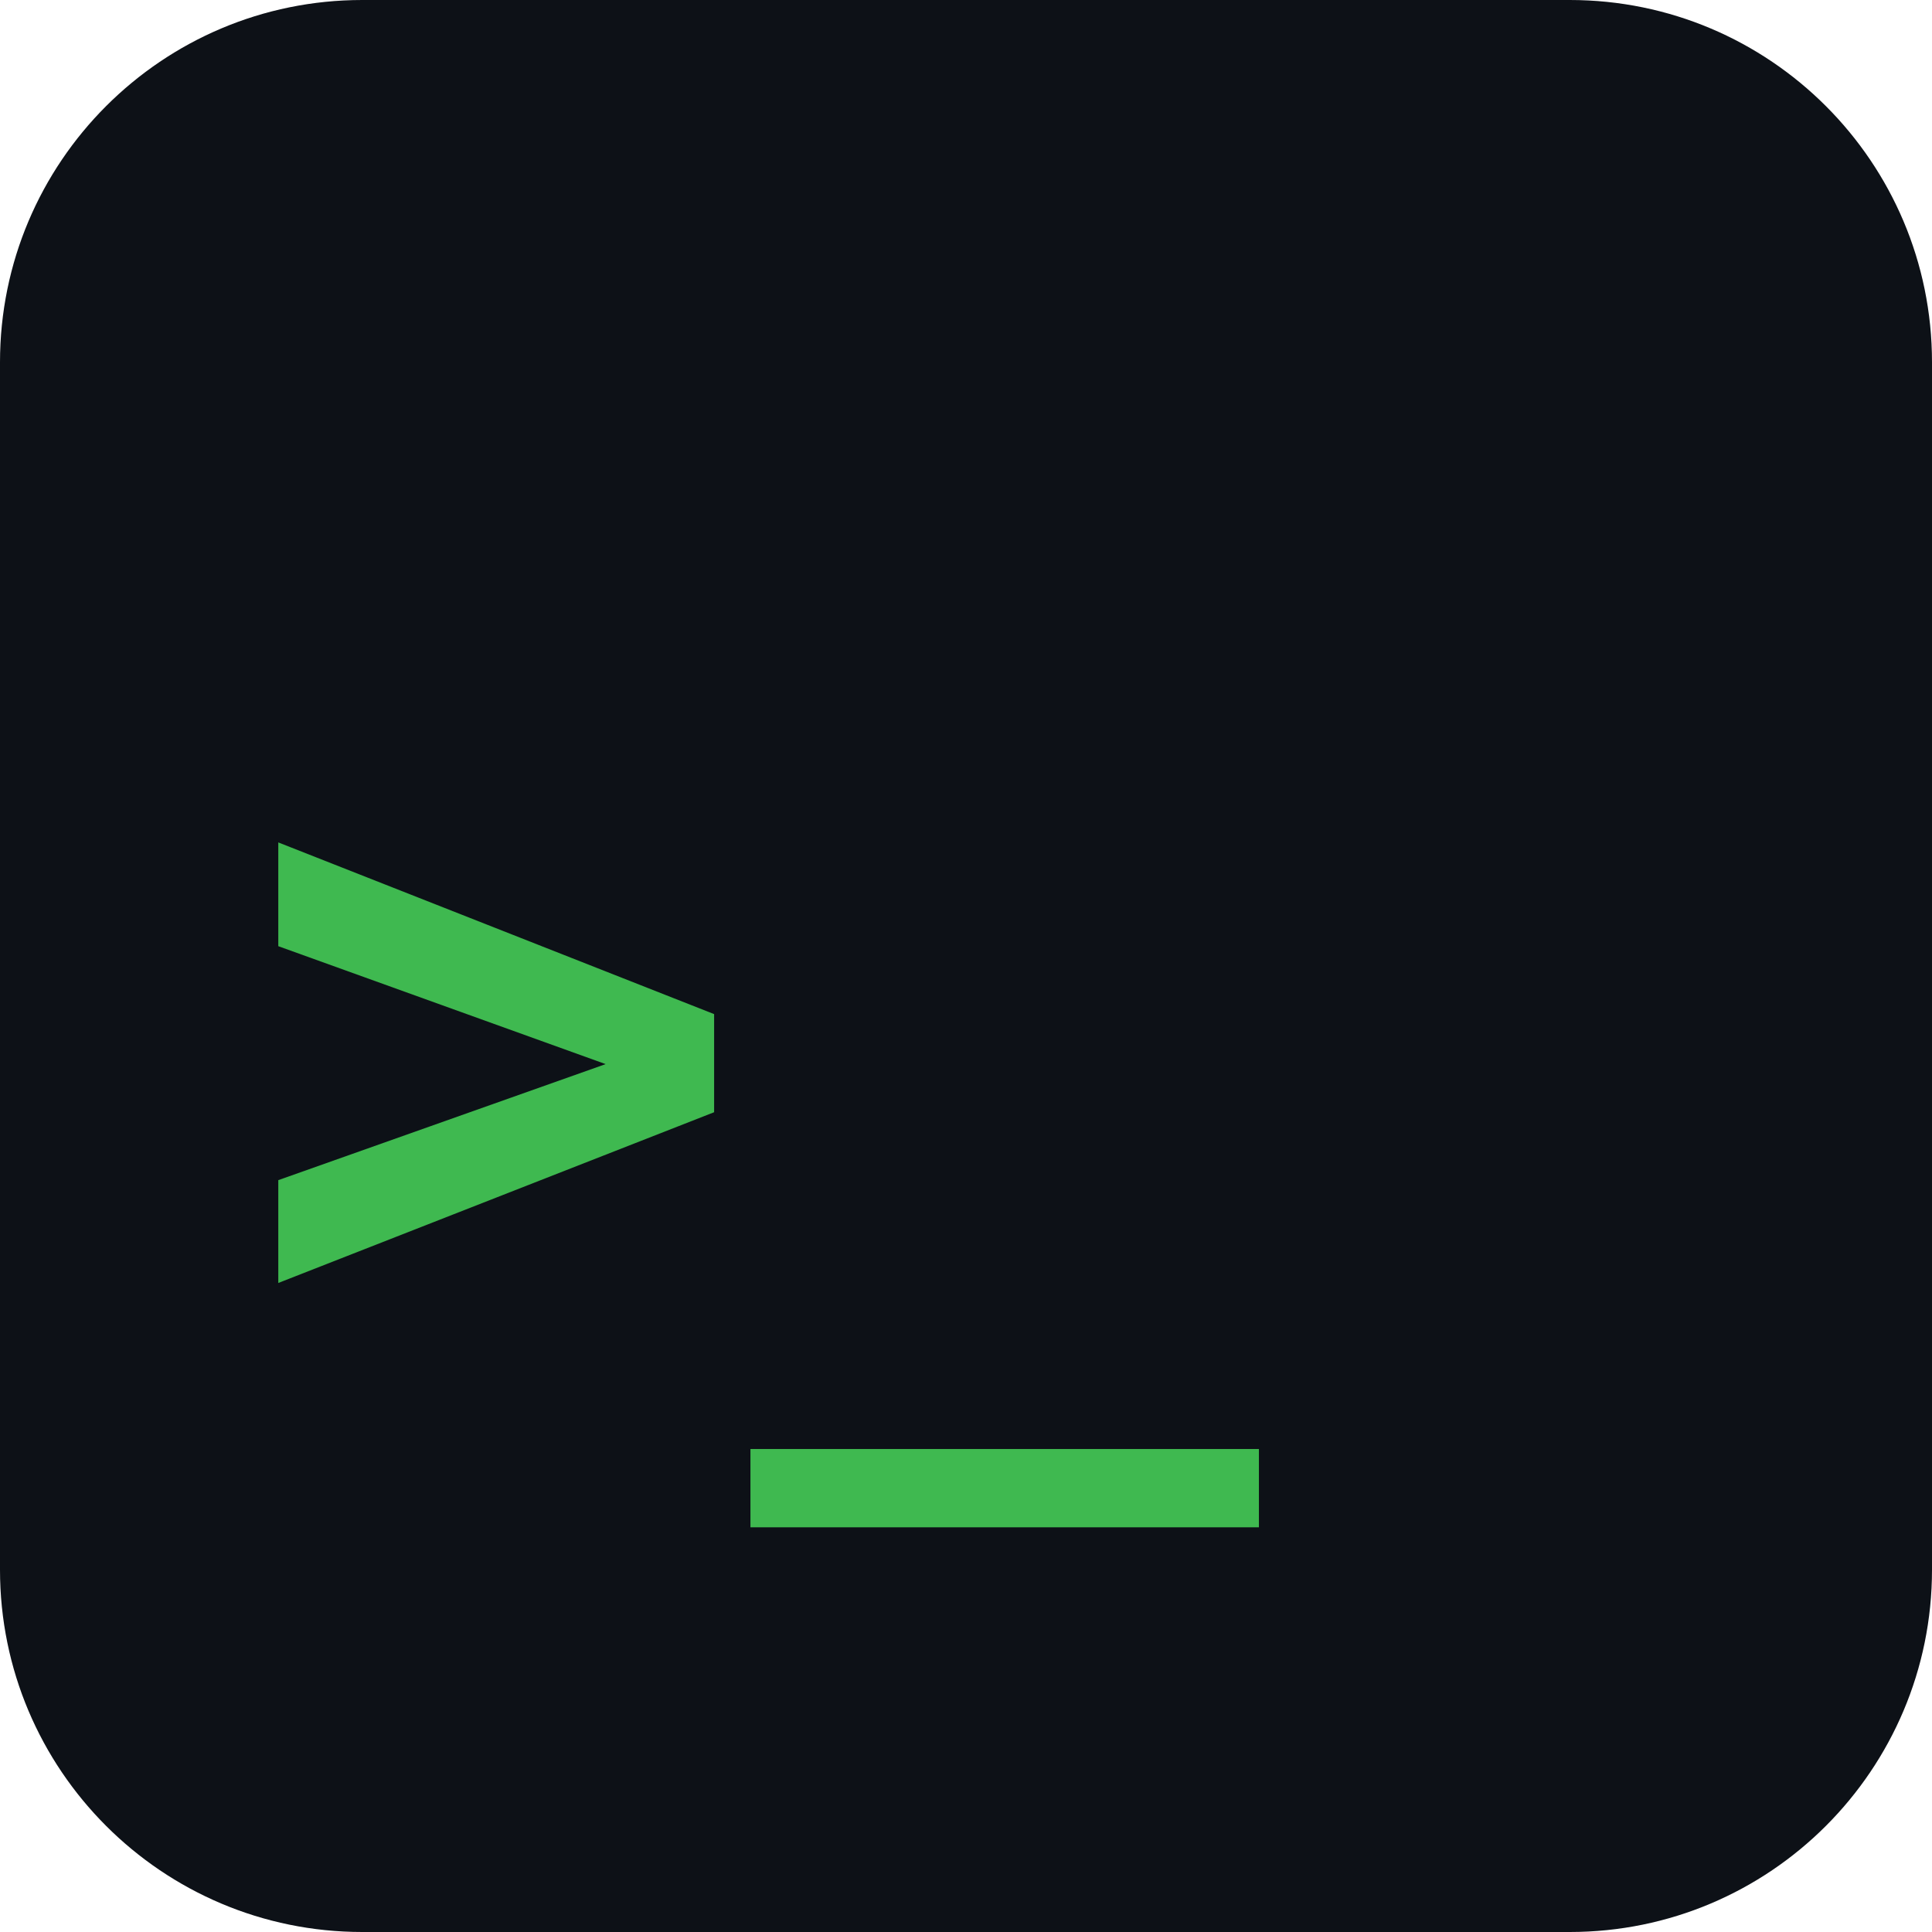
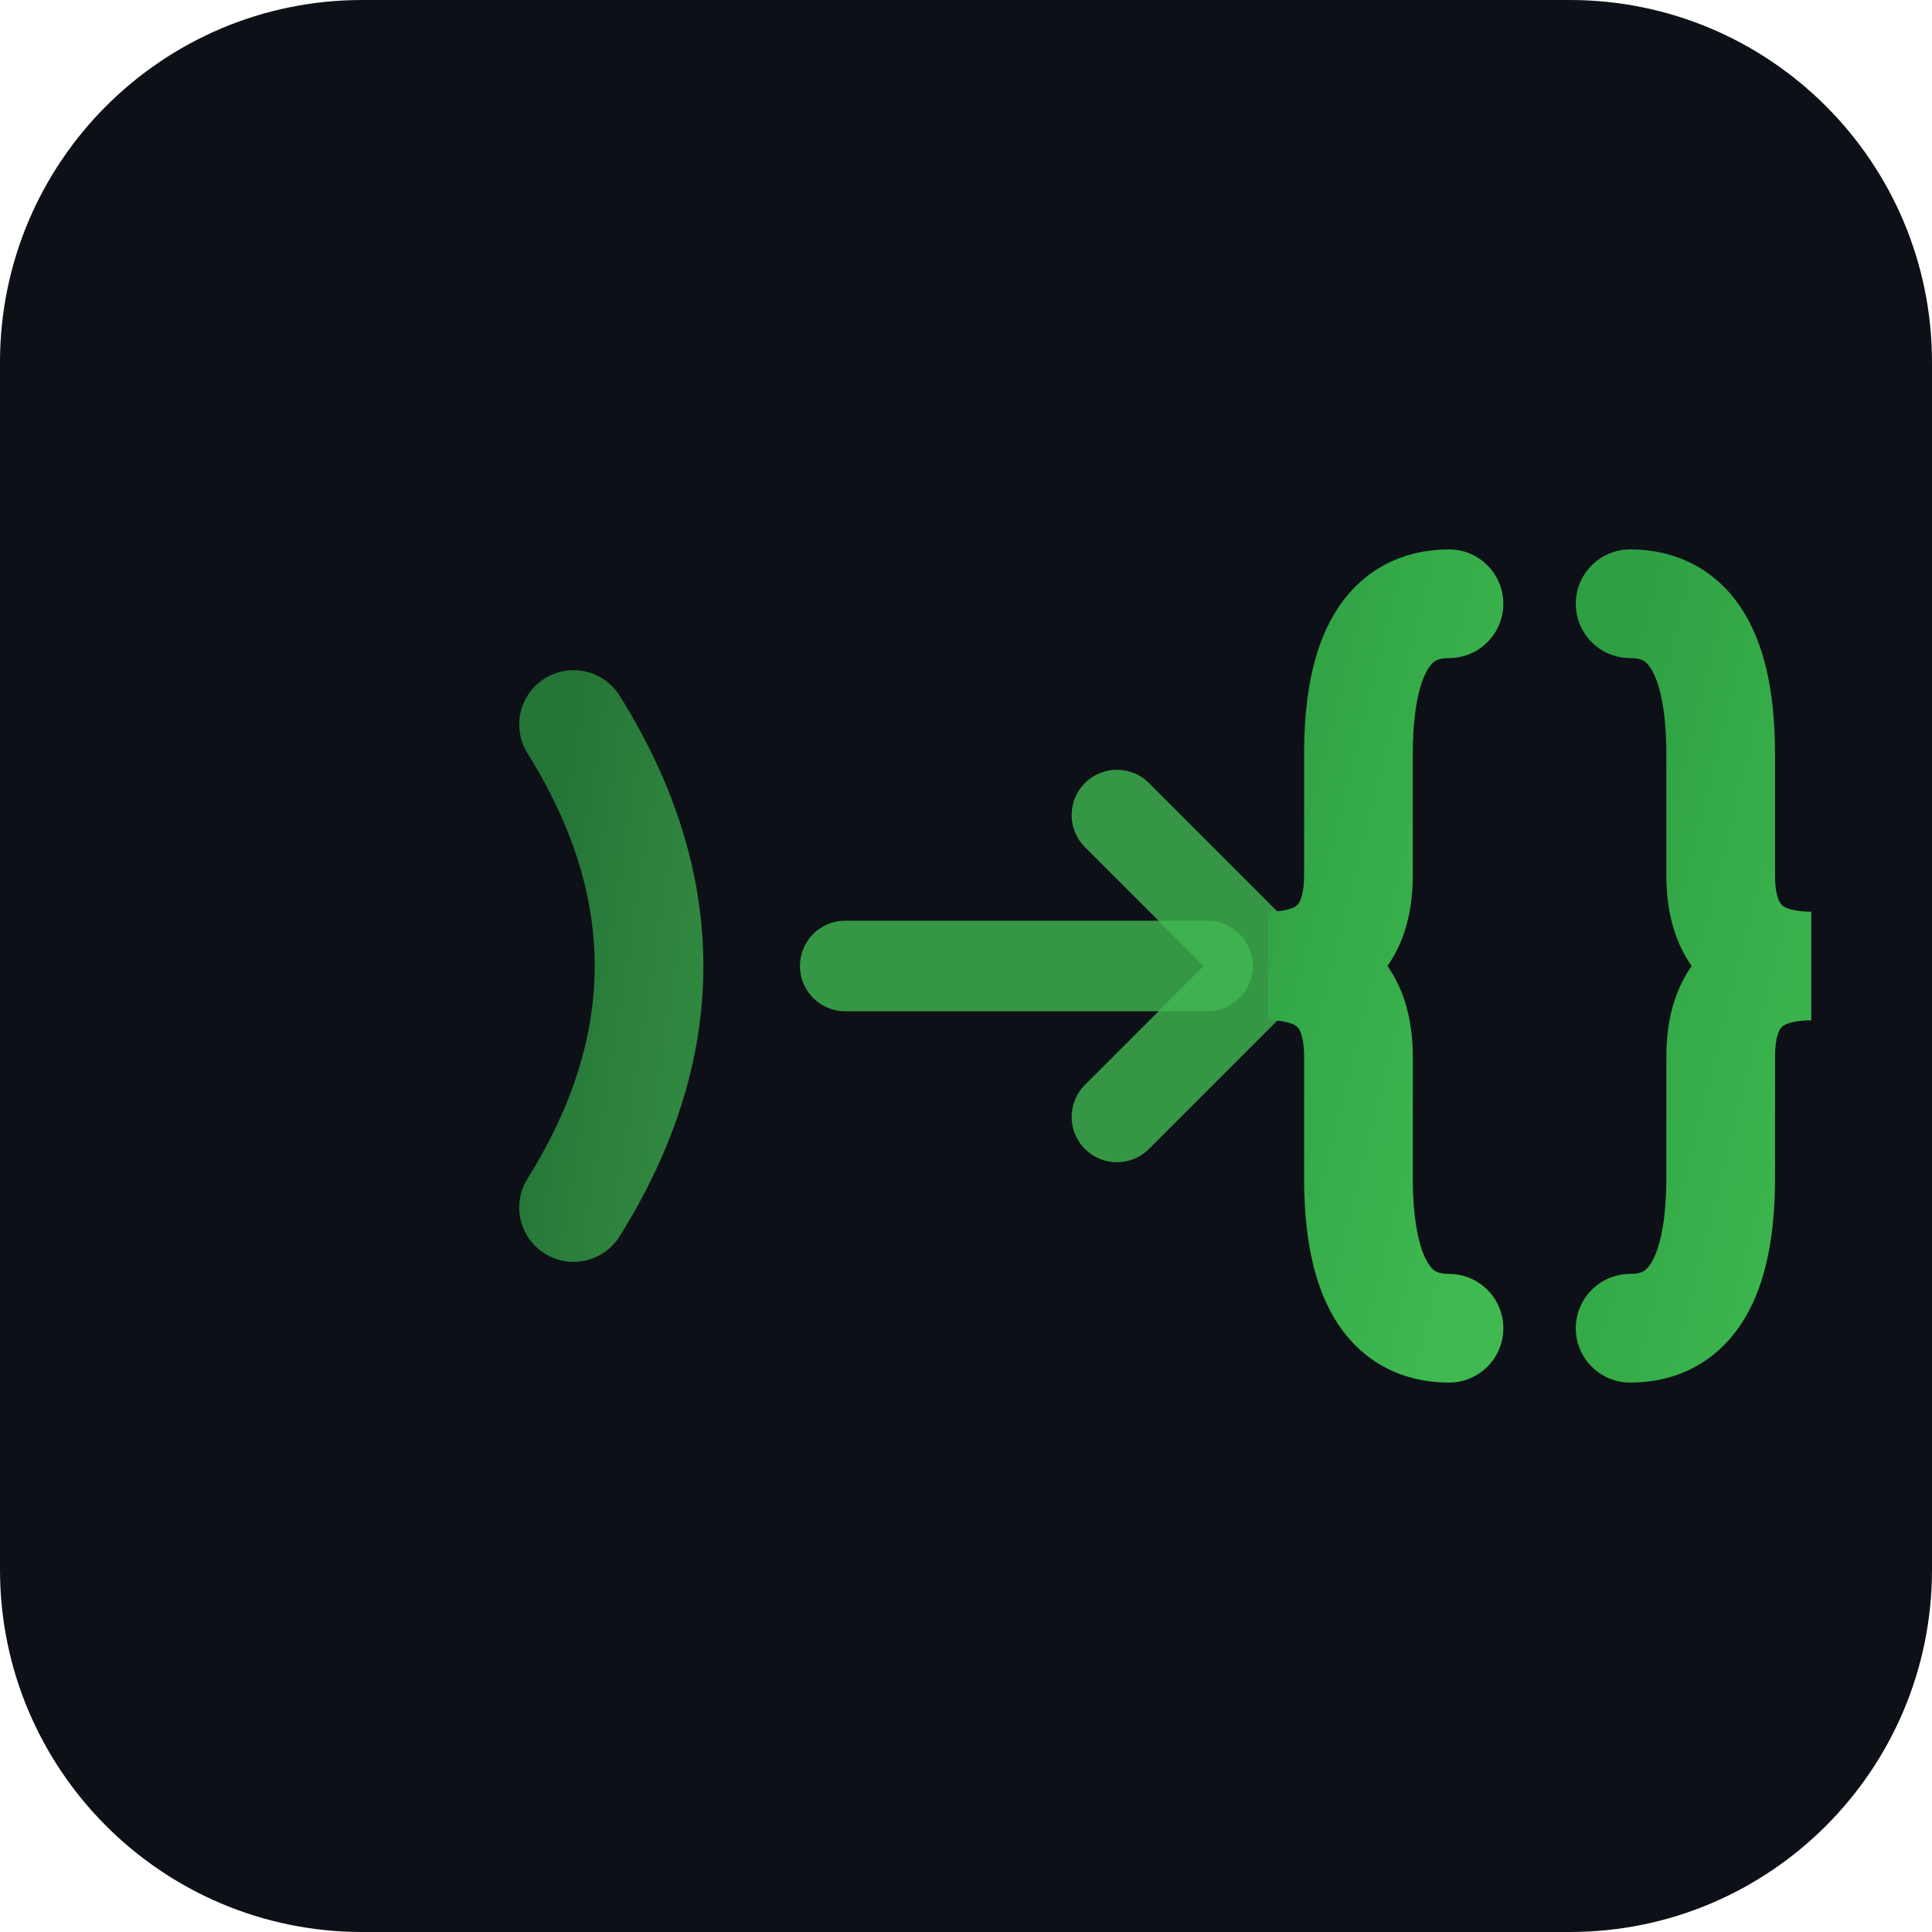
<svg xmlns="http://www.w3.org/2000/svg" viewBox="0 0 32 32">
+   <defs>
+     <linearGradient id="g" x1="0%" y1="0%" x2="100%" y2="100%">
+       <stop offset="0%" stop-color="#2ea043" />
+       <stop offset="100%" stop-color="#3fb950" />
+     </linearGradient>
+   </defs>
  <rect width="32" height="32" rx="6" fill="#0d1117" />
-   <text x="4" y="22" font-family="monospace" font-size="14" font-weight="bold" fill="#3fb950">&gt;_</text>
+   <line x1="6" y1="11" x2="6" y2="21" stroke="url(#g)" stroke-width="2.5" stroke-linecap="round" />
+   <path d="M9.5 12 Q12 16 9.5 20" stroke="url(#g)" stroke-width="1.8" stroke-linecap="round" fill="none" opacity="0.7" />
+   <line x1="14" y1="16" x2="20" y2="16" stroke="#3fb950" stroke-width="1.5" stroke-linecap="round" opacity="0.8" />
+   <polyline points="18.5,13.5 21,16 18.5,18.5" stroke="#3fb950" stroke-width="1.5" stroke-linecap="round" stroke-linejoin="round" fill="none" opacity="0.8" />
+   <path d="M24 10 Q22.5 10 22.5 12.5 L22.5 14.5 Q22.5 16 21 16 Q22.5 16 22.5 17.5 L22.5 19.5 Q22.5 22 24 22" stroke="url(#g)" stroke-width="1.8" stroke-linecap="round" fill="none" />
+   <path d="M27 10 Q28.5 10 28.5 12.5 L28.5 14.5 Q28.5 16 30 16 Q28.5 16 28.5 17.5 L28.5 19.5 Q28.5 22 27 22" stroke="url(#g)" stroke-width="1.8" stroke-linecap="round" fill="none" />
</svg>
